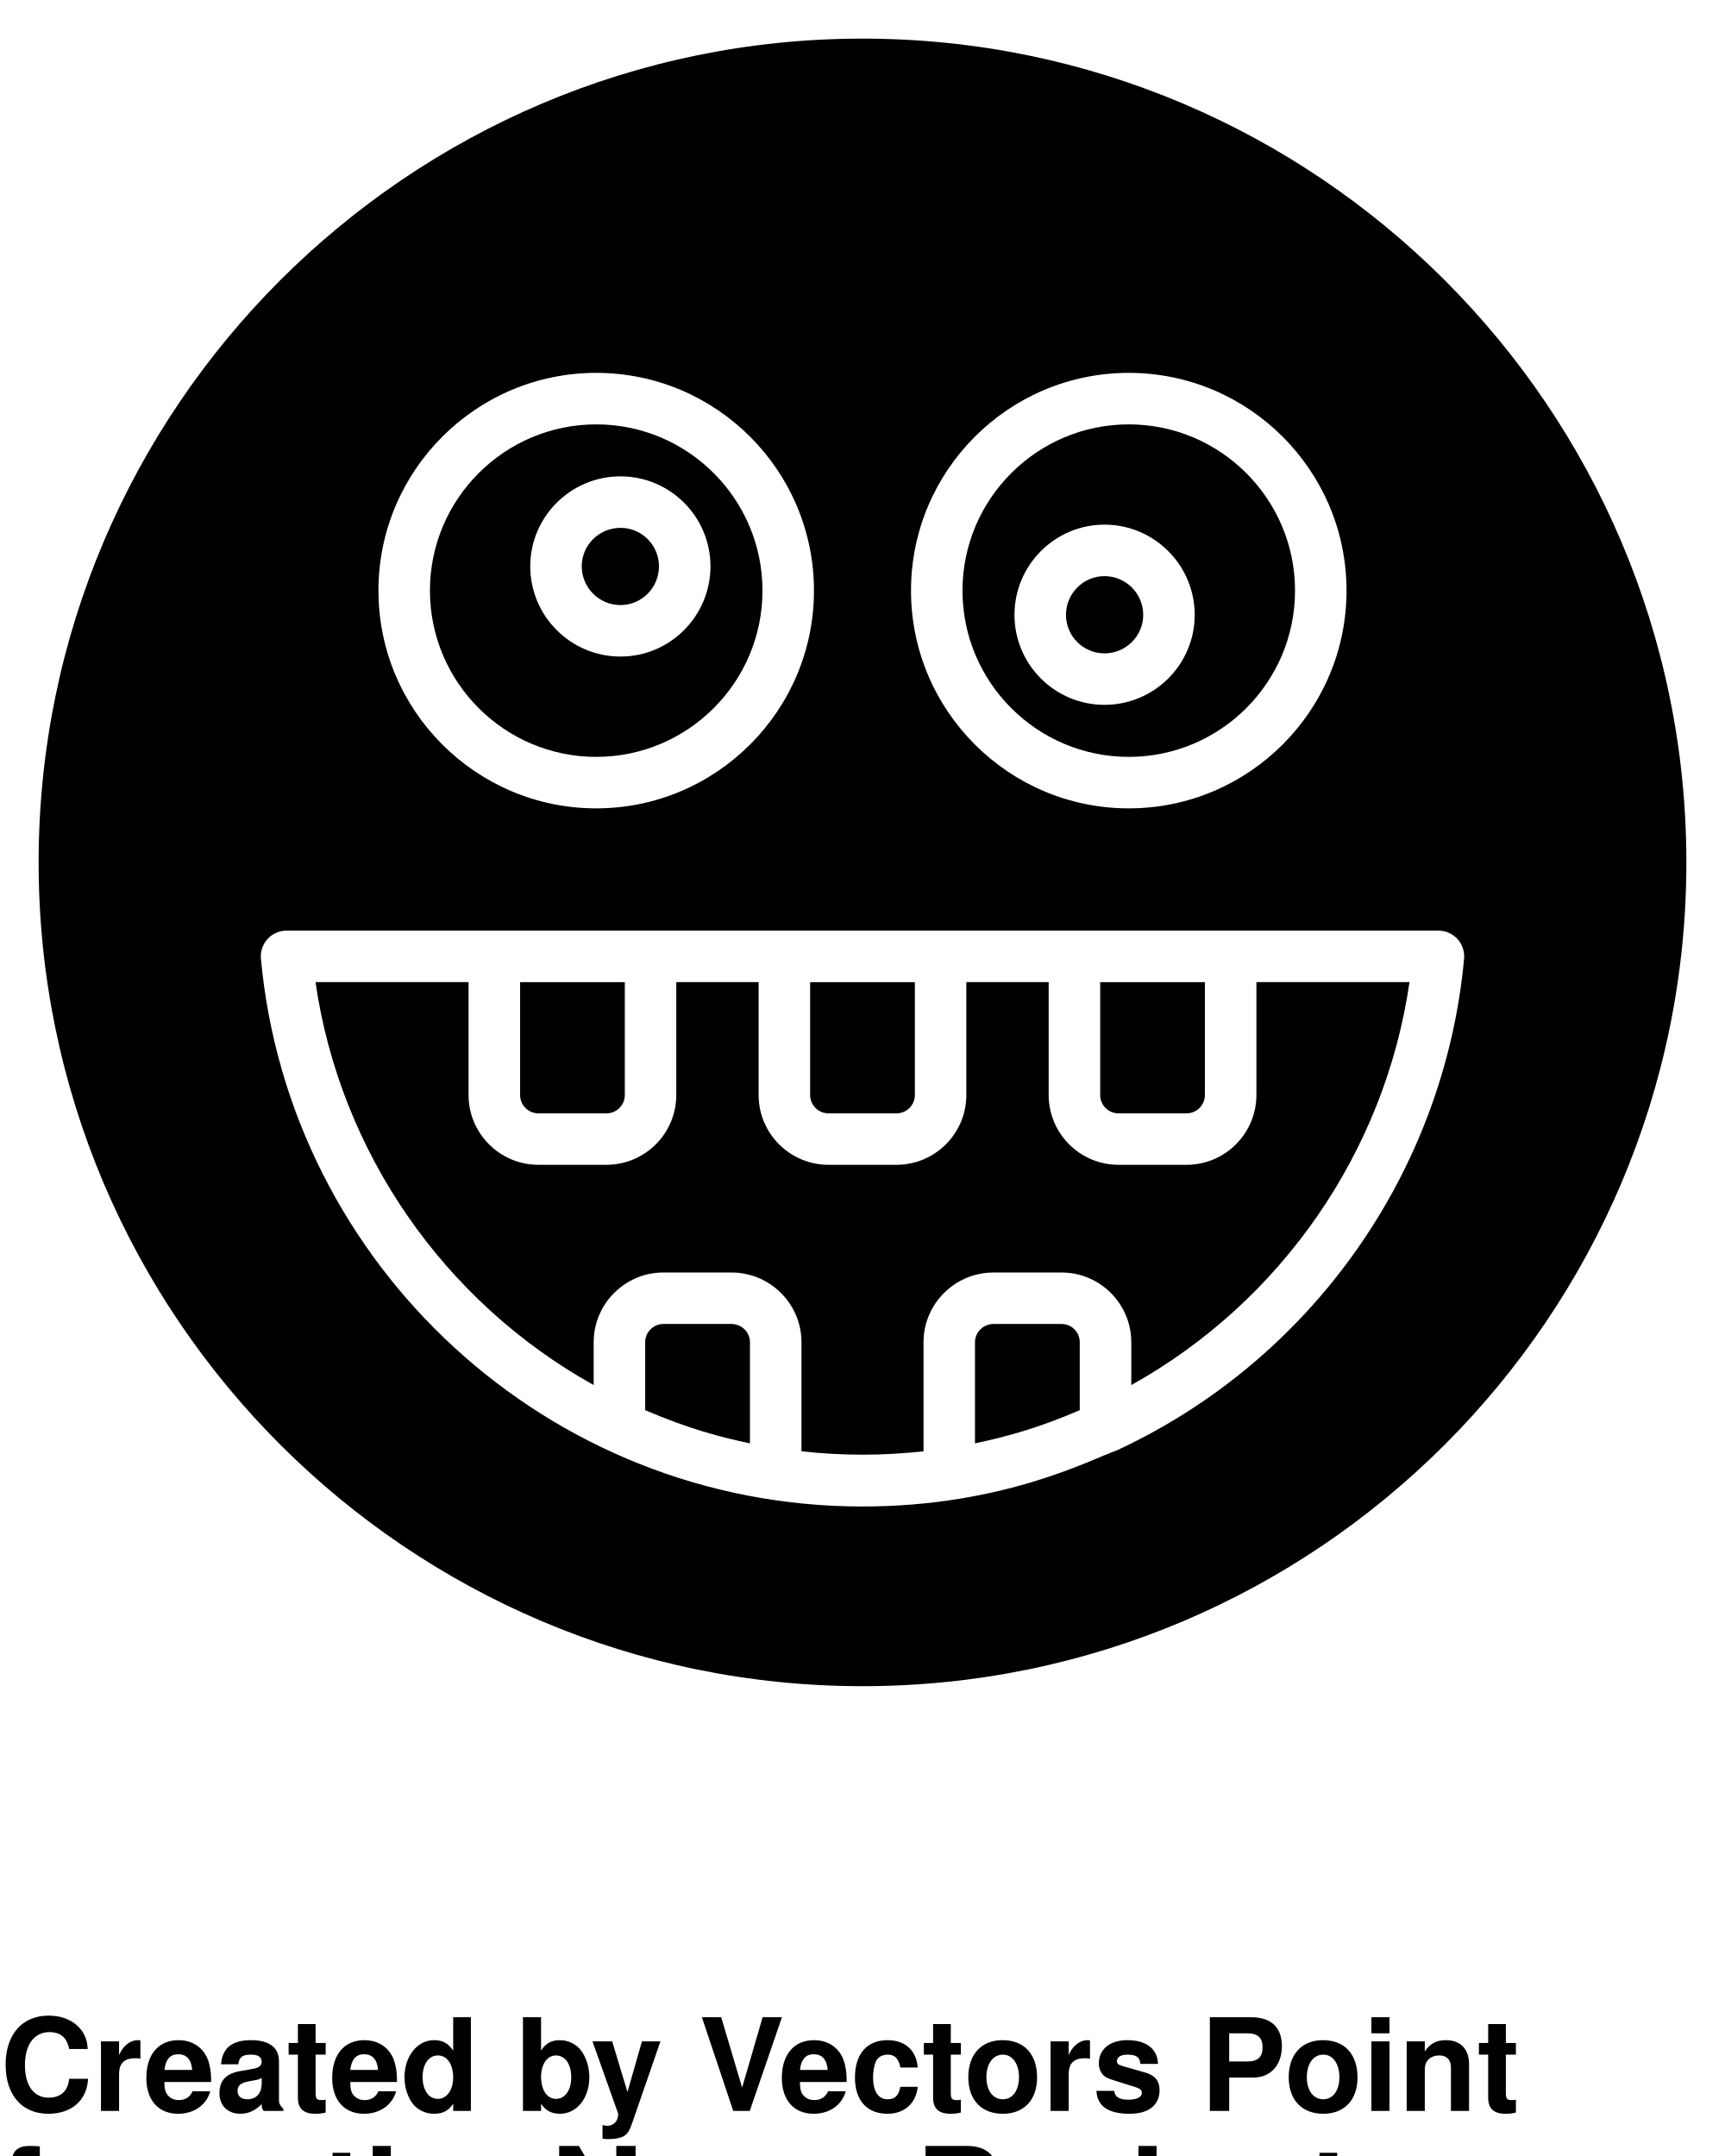
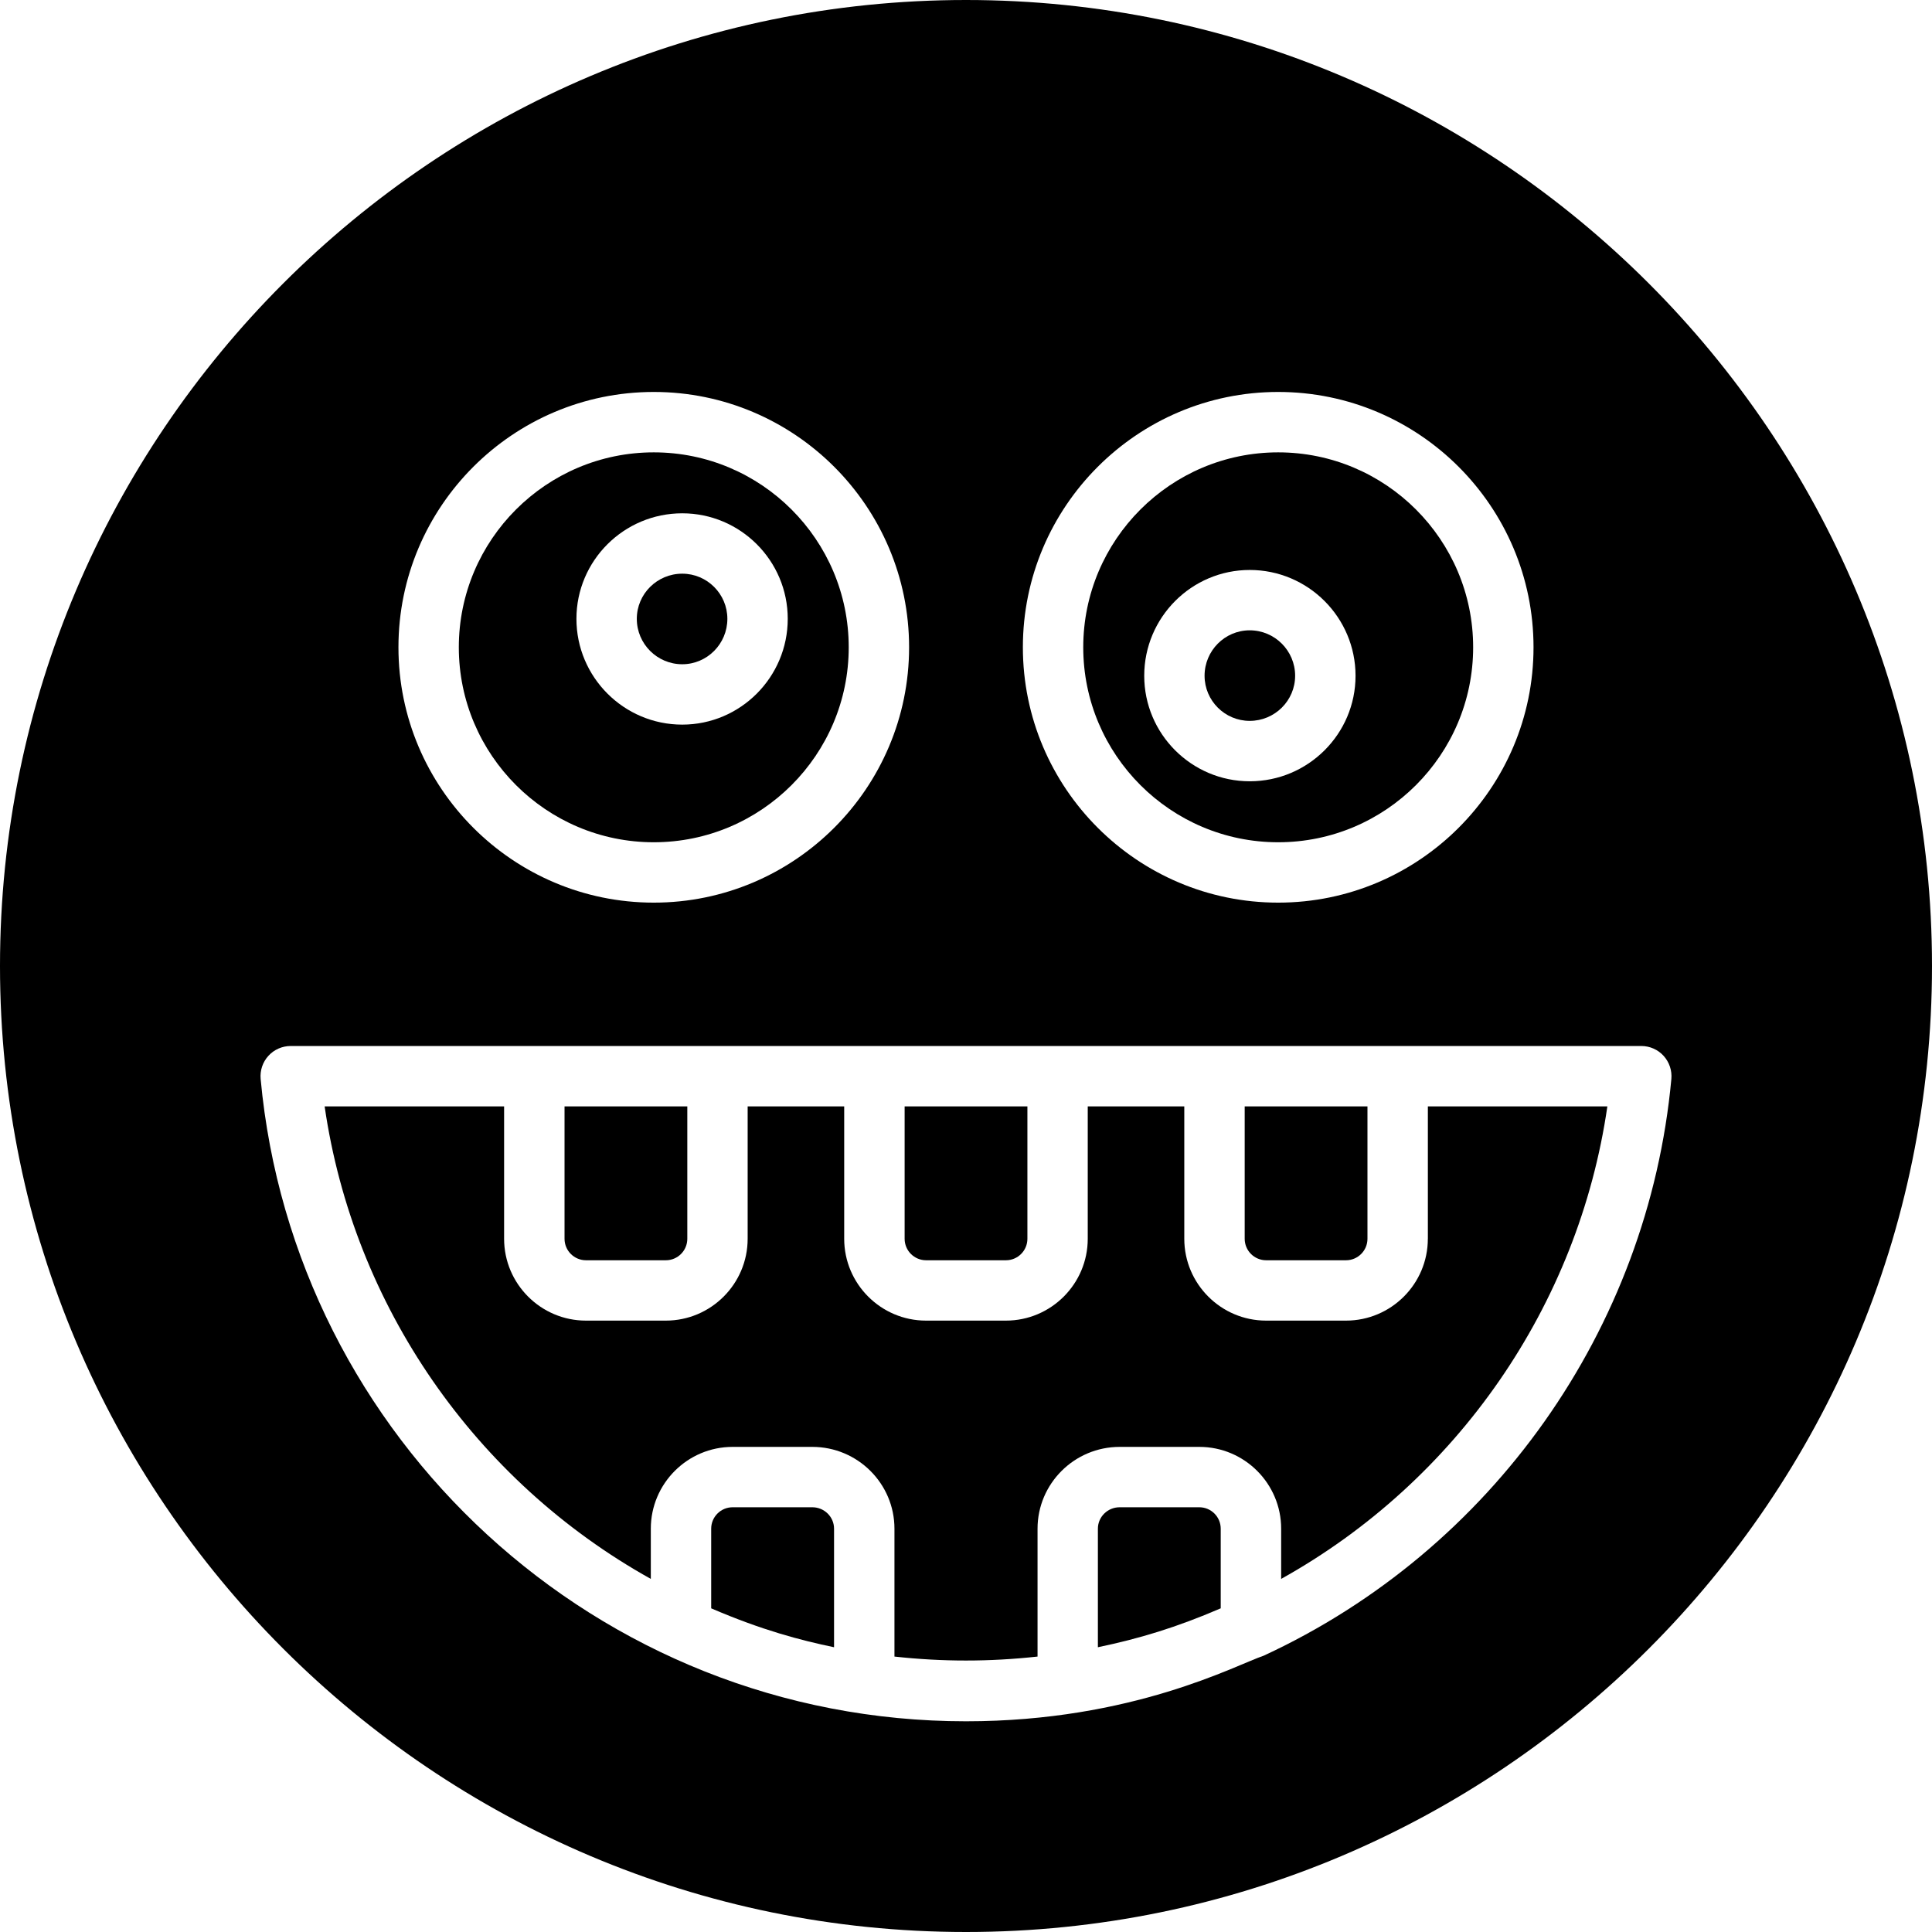
- <svg xmlns="http://www.w3.org/2000/svg" version="1.1" x="0px" y="0px" viewBox="0 0 67 83.75" enable-background="new 0 0 67 67" xml:space="preserve">
-   <g>
-     <path d="M42.898,25.38c0.83,0,1.505-0.67,1.505-1.495c0-0.83-0.675-1.505-1.505-1.505   c-0.824,0-1.495,0.675-1.495,1.505C41.403,24.71,42.074,25.38,42.898,25.38z" />
-     <path d="M32.178,43.248h2.644c0.393,0,0.712-0.319,0.712-0.712v-4.385H31.466v4.385   C31.466,42.928,31.785,43.248,32.178,43.248z" />
-     <path d="M43.443,43.248h2.644c0.393,0,0.712-0.319,0.712-0.712v-4.385h-4.067v4.385   C42.731,42.928,43.051,43.248,43.443,43.248z" />
-     <path d="M24.1,23.504c0.824,0,1.495-0.675,1.495-1.505c0-0.824-0.671-1.495-1.495-1.495   c-0.83,0-1.505,0.67-1.505,1.495C22.596,22.828,23.27,23.504,24.1,23.504z" />
-     <path d="M23.157,29.401c3.561,0,6.458-2.897,6.458-6.458s-2.897-6.458-6.458-6.458   s-6.458,2.897-6.458,6.458S19.597,29.401,23.157,29.401z M24.1,18.504   c1.927,0,3.495,1.568,3.495,3.495c0,1.933-1.568,3.505-3.495,3.505   c-1.933,0-3.505-1.572-3.505-3.505C20.596,20.071,22.168,18.504,24.1,18.504z" />
-     <path d="M20.912,43.248h2.644c0.393,0,0.712-0.319,0.712-0.712v-4.385h-4.067v4.385   C20.2,42.928,20.519,43.248,20.912,43.248z" />
-     <path d="M33.5,1.5c-17.64,0-32,14.36-32,32c0,17.65,14.36,32,32,32s32-14.35,32-32   C65.5,15.86,51.14,1.5,33.5,1.5z M43.842,14.484c4.664,0,8.458,3.794,8.458,8.458   c0,4.664-3.794,8.459-8.458,8.459s-8.458-3.794-8.458-8.459C35.384,18.278,39.178,14.484,43.842,14.484   z M23.157,14.484c4.664,0,8.458,3.794,8.458,8.458c0,4.664-3.794,8.459-8.458,8.459   s-8.458-3.794-8.458-8.459C14.699,18.278,18.493,14.484,23.157,14.484z M43.361,56.347l-0,0   c-0.901,0.3-4.336,2.173-9.861,2.173c-12.229,0-22.268-9.383-23.366-21.278   c-0.025-0.28,0.067-0.558,0.257-0.766c0.189-0.208,0.458-0.326,0.739-0.326   c21.128,0,23.845,0,44.74,0c0.281,0,0.55,0.118,0.739,0.326c0.189,0.208,0.282,0.486,0.257,0.766   C56.102,45.525,50.928,52.846,43.361,56.347z" />
-     <path d="M48.799,42.535c0,1.496-1.217,2.712-2.712,2.712h-2.644c-1.495,0-2.712-1.217-2.712-2.712v-4.385   h-3.198v4.385c0,1.496-1.217,2.712-2.712,2.712h-2.644c-1.495,0-2.712-1.217-2.712-2.712v-4.385h-3.198   v4.385c0,1.496-1.217,2.712-2.712,2.712h-2.644c-1.495,0-2.712-1.217-2.712-2.712v-4.385h-5.945   c0.956,6.598,4.982,12.409,10.805,15.653v-1.663c0-1.494,1.216-2.71,2.71-2.71h2.641   c1.5,0,2.72,1.216,2.72,2.71v4.236c1.599,0.175,3.134,0.175,4.74-0v-4.236   c0-1.494,1.22-2.71,2.72-2.71h2.64c1.494,0,2.71,1.216,2.71,2.71v1.663   c5.824-3.244,9.85-9.055,10.806-15.653h-5.946V42.535z" />
-     <path d="M41.229,51.43h-2.64c-0.396,0-0.72,0.318-0.72,0.71v3.927   c1.37-0.286,2.596-0.654,4.069-1.289v-2.638C41.939,51.749,41.621,51.43,41.229,51.43z" />
-     <path d="M43.842,29.401c3.561,0,6.458-2.897,6.458-6.458s-2.897-6.458-6.458-6.458   s-6.458,2.897-6.458,6.458S40.281,29.401,43.842,29.401z M42.898,20.38   c1.933,0,3.505,1.572,3.505,3.505c0,1.927-1.572,3.495-3.505,3.495   c-1.927,0-3.495-1.568-3.495-3.495C39.403,21.953,40.972,20.38,42.898,20.38z" />
-     <path d="M28.41,51.43h-2.641c-0.392,0-0.71,0.318-0.71,0.71v2.638   c1.683,0.724,2.953,1.056,4.07,1.289v-3.927C29.13,51.749,28.807,51.43,28.41,51.43z" />
+ <svg xmlns="http://www.w3.org/2000/svg" enable-background="new 0 0 67 67" height="64" viewBox="0 0 64 64" width="64">
+   <g transform="translate(-1.5 -1.5)">
+     <path d="m42.898 25.38c.83 0 1.505-.67 1.505-1.495 0-.83-.675-1.505-1.505-1.505-.824 0-1.495.675-1.495 1.505 0 .824.671 1.495 1.495 1.495z" />
+     <path d="m32.178 43.248h2.644c.393 0 .712-.319.712-.712v-4.385h-4.067v4.385c0 .393.319.712.712.712z" />
+     <path d="m43.443 43.248h2.644c.393 0 .712-.319.712-.712v-4.385h-4.067v4.385c0 .393.319.712.712.712z" />
+     <path d="m24.1 23.504c.824 0 1.495-.675 1.495-1.505 0-.824-.671-1.495-1.495-1.495-.83 0-1.505.67-1.505 1.495 0 .83.675 1.505 1.505 1.505z" />
+     <path d="m23.157 29.401c3.561 0 6.458-2.897 6.458-6.458s-2.897-6.458-6.458-6.458-6.458 2.897-6.458 6.458 2.897 6.458 6.458 6.458zm.943-10.897c1.927 0 3.495 1.568 3.495 3.495 0 1.933-1.568 3.505-3.495 3.505-1.933 0-3.505-1.572-3.505-3.505 0-1.927 1.572-3.495 3.505-3.495z" />
+     <path d="m20.912 43.248h2.644c.393 0 .712-.319.712-.712v-4.385h-4.067v4.385c0 .393.319.712.712.712z" />
+     <path d="m33.5 1.5c-17.64 0-32 14.36-32 32 0 17.65 14.36 32 32 32s32-14.35 32-32c0-17.64-14.36-32-32-32zm10.342 12.984c4.664 0 8.458 3.794 8.458 8.458 0 4.664-3.794 8.459-8.458 8.459s-8.458-3.794-8.458-8.459c0-4.664 3.794-8.458 8.458-8.458zm-20.685 0c4.664 0 8.458 3.794 8.458 8.458 0 4.664-3.794 8.459-8.458 8.459s-8.458-3.794-8.458-8.459c0-4.664 3.794-8.458 8.458-8.458zm20.204 41.863-0.0 0c-.901.3-4.336 2.173-9.861 2.173-12.229 0-22.268-9.383-23.366-21.278-.025-.28.067-.558.257-.766.189-.208.458-.326.739-.326h44.74c.281 0 .55.118.739.326.189.208.282.486.257.766-.765 8.283-5.938 15.604-13.505 19.105z" />
+     <path d="m48.799 42.535c0 1.496-1.217 2.712-2.712 2.712h-2.644c-1.495 0-2.712-1.217-2.712-2.712v-4.385h-3.198v4.385c0 1.496-1.217 2.712-2.712 2.712h-2.644c-1.495 0-2.712-1.217-2.712-2.712v-4.385h-3.198v4.385c0 1.496-1.217 2.712-2.712 2.712h-2.644c-1.495 0-2.712-1.217-2.712-2.712v-4.385h-5.945c.956 6.598 4.982 12.409 10.805 15.653v-1.663c0-1.494 1.216-2.71 2.71-2.71h2.641c1.5 0 2.72 1.216 2.72 2.71v4.236c1.599.175 3.134.175 4.74-0v-4.236c0-1.494 1.22-2.71 2.72-2.71h2.64c1.494 0 2.71 1.216 2.71 2.71v1.663c5.824-3.244 9.85-9.055 10.806-15.653h-5.946v4.385z" />
+     <path d="m41.229 51.43h-2.64c-.396 0-.72.318-.72.71v3.927c1.37-.286 2.596-.654 4.069-1.289v-2.638c0-.392-.318-.71-.71-.71z" />
+     <path d="m43.842 29.401c3.561 0 6.458-2.897 6.458-6.458s-2.897-6.458-6.458-6.458-6.458 2.897-6.458 6.458 2.897 6.458 6.458 6.458zm-.943-9.02c1.933 0 3.505 1.572 3.505 3.505 0 1.927-1.572 3.495-3.505 3.495-1.927 0-3.495-1.568-3.495-3.495 0-1.933 1.568-3.505 3.495-3.505z" />
+     <path d="m28.41 51.43h-2.641c-.392 0-.71.318-.71.71v2.638c1.683.724 2.953 1.056 4.07 1.289v-3.927c0-.392-.323-.71-.72-.71z" />
  </g>
-   <text x="0" y="82" fill="#000000" font-size="5px" font-weight="bold" font-family="'Helvetica Neue', Helvetica, Arial-Unicode, Arial, Sans-serif">Created by Vectors Point</text>
-   <text x="0" y="87" fill="#000000" font-size="5px" font-weight="bold" font-family="'Helvetica Neue', Helvetica, Arial-Unicode, Arial, Sans-serif">from the Noun Project</text>
</svg>
